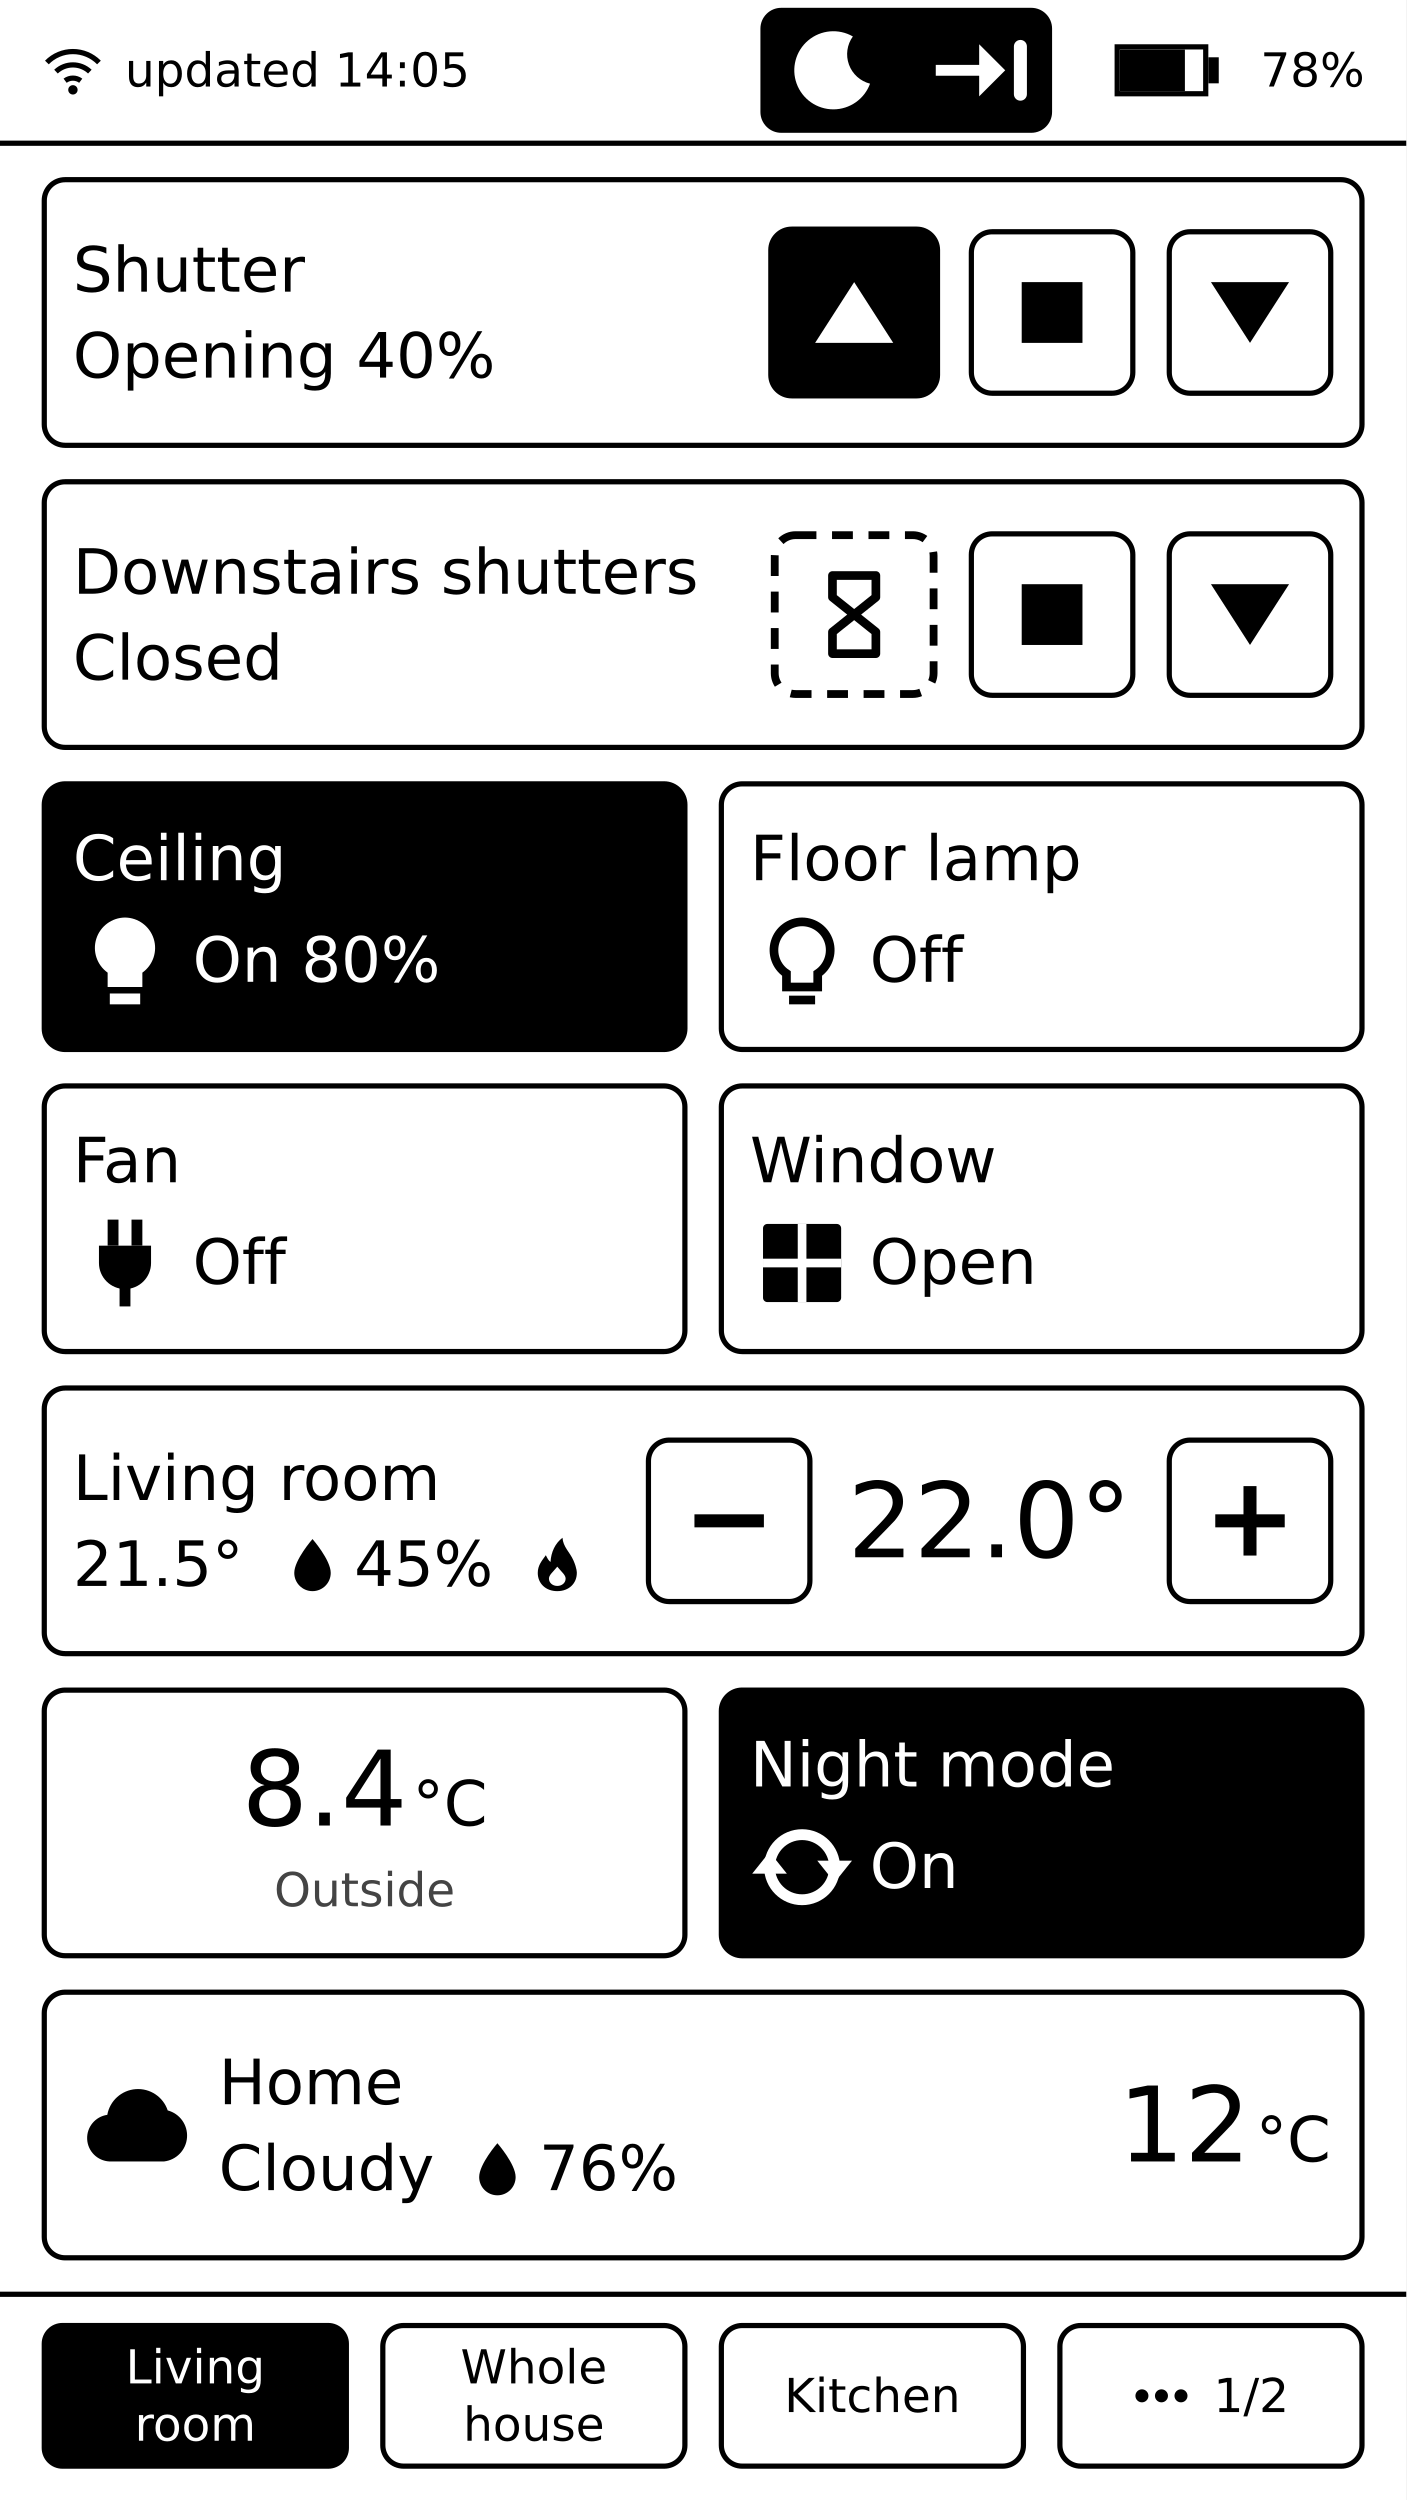
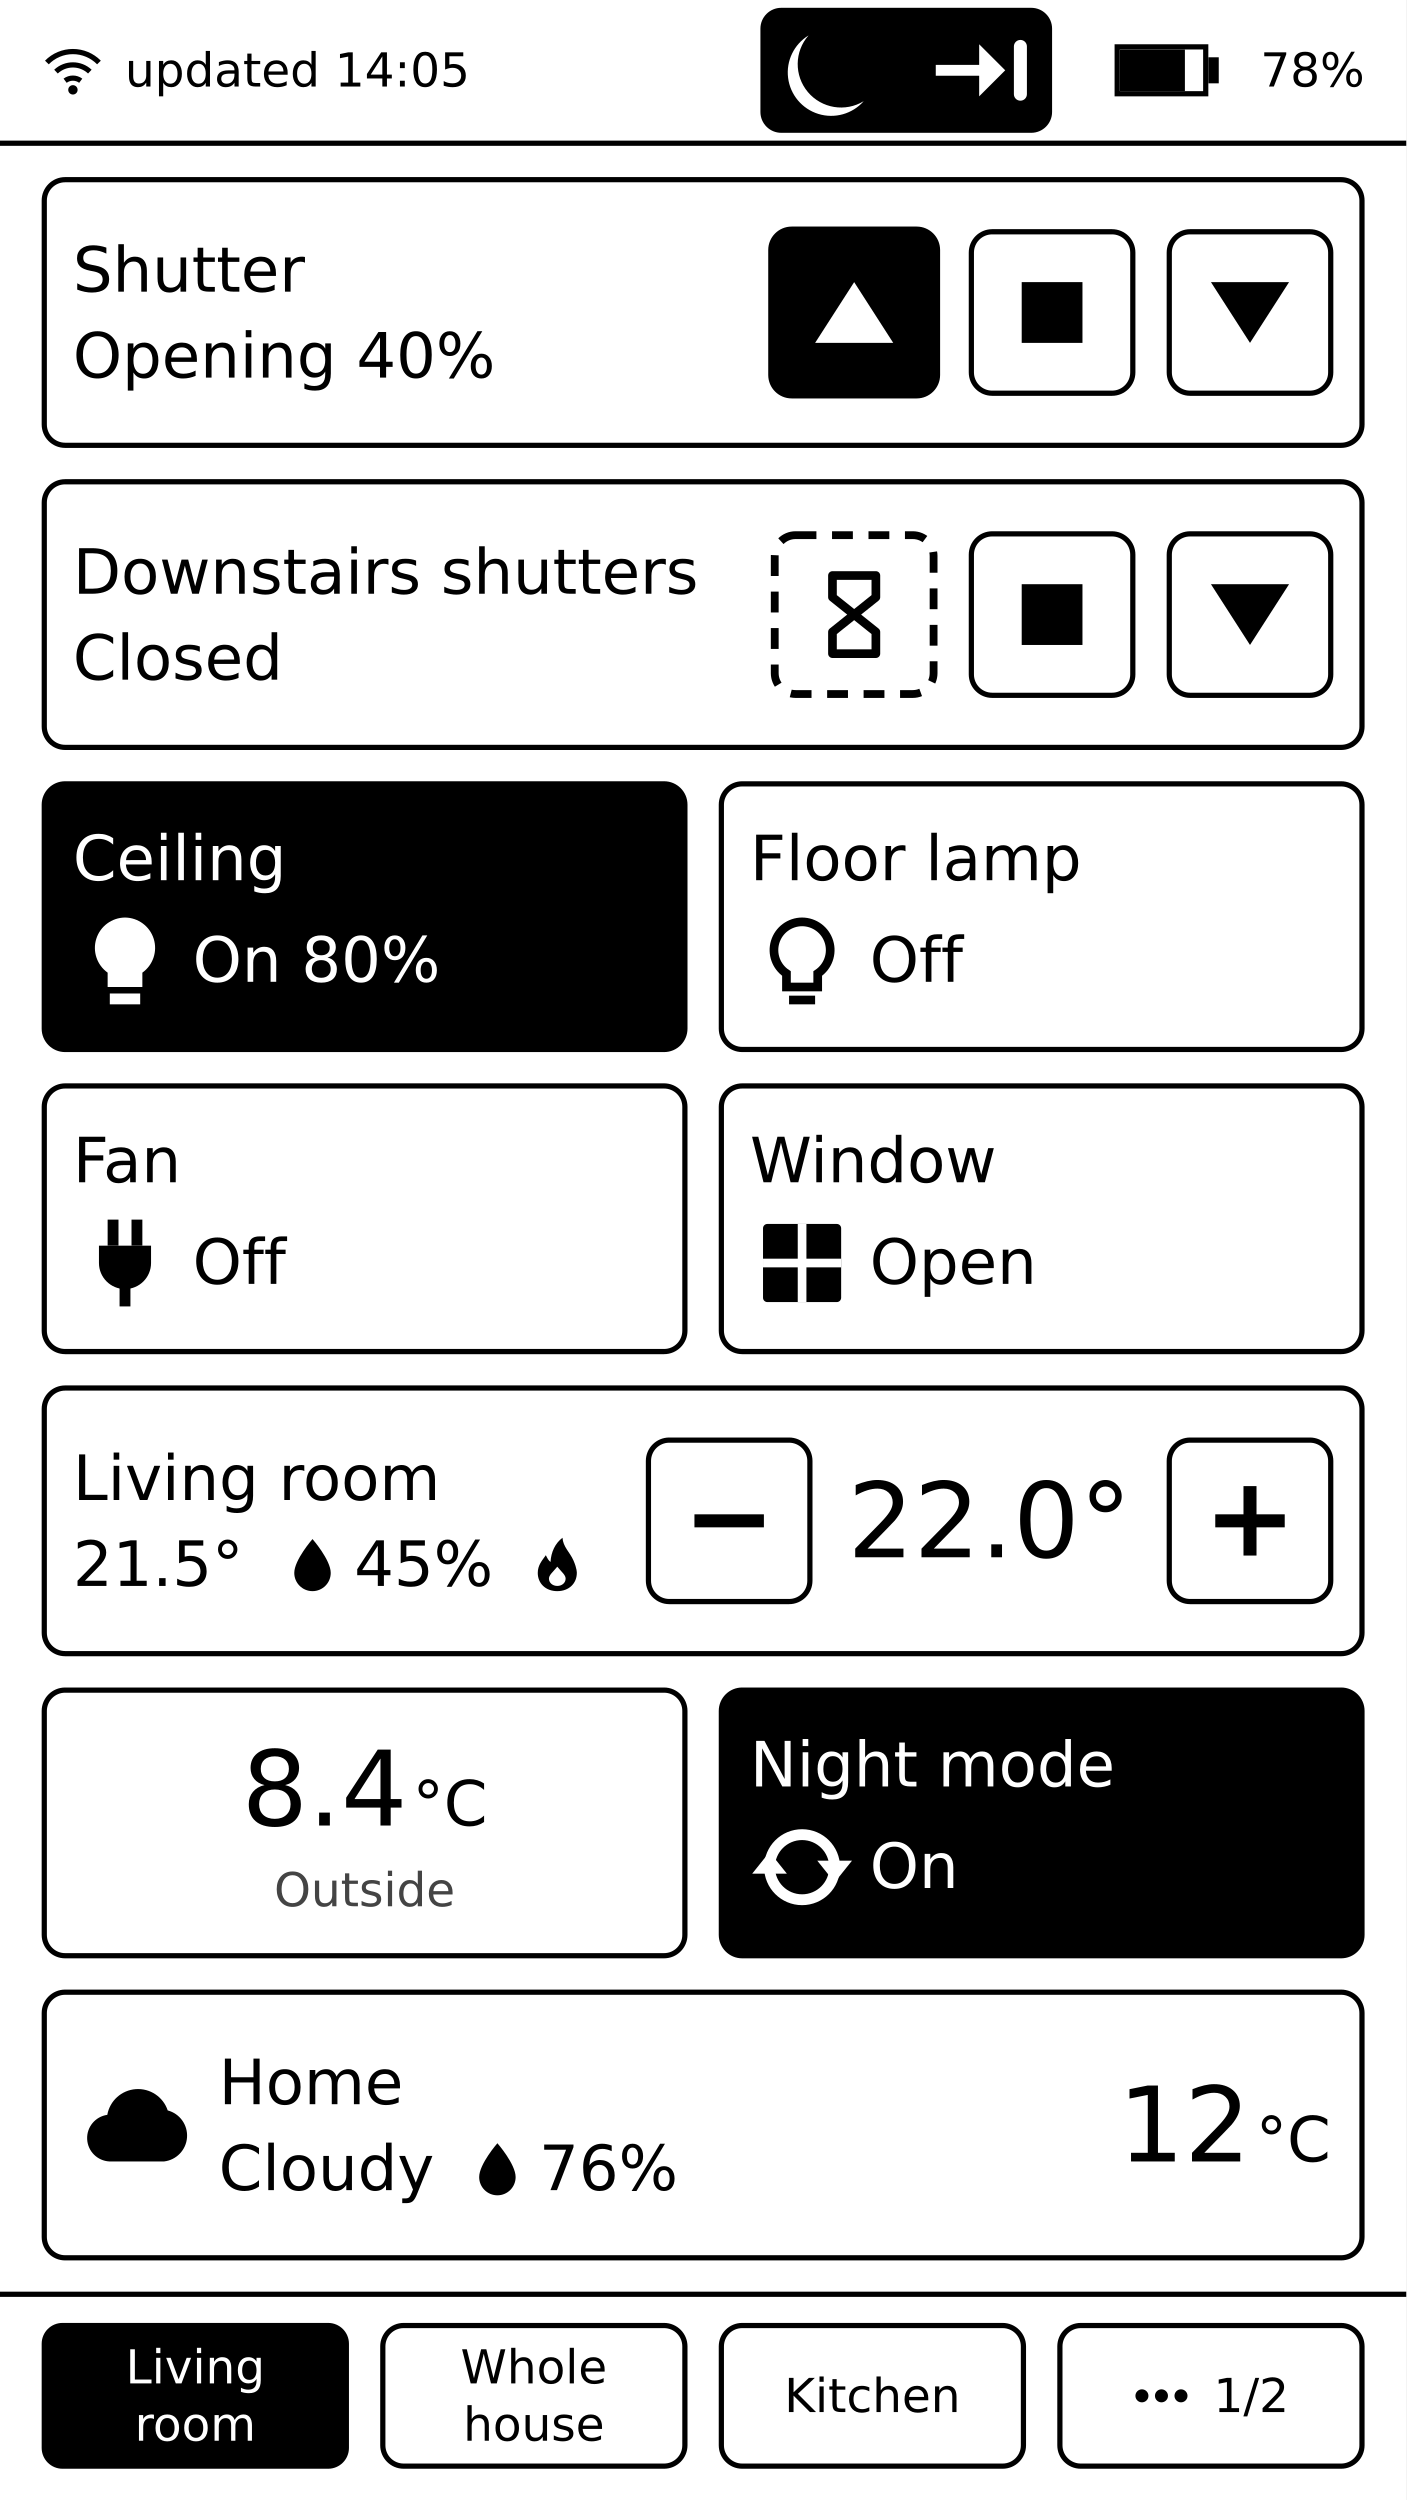
<svg xmlns="http://www.w3.org/2000/svg" xmlns:xlink="http://www.w3.org/1999/xlink" width="540" height="960" viewBox="0 0 540 960" font-family="DejaVu Sans">
  <defs>
    <symbol id="i-up" viewBox="0 0 24 24">
      <polygon points="12,5 21,19 3,19" fill="currentColor" />
    </symbol>
    <symbol id="i-down" viewBox="0 0 24 24">
      <polygon points="12,19 21,5 3,5" fill="currentColor" />
    </symbol>
    <symbol id="i-stop" viewBox="0 0 24 24">
      <rect x="5" y="5" width="14" height="14" fill="currentColor" />
    </symbol>
    <symbol id="i-bulb" viewBox="0 0 24 24">
      <path d="M12 2 a7 7 0 0 0 -4 12.7 V18 h8 v-3.3 A7 7 0 0 0 12 2z" fill="currentColor" />
      <rect x="8.5" y="19.5" width="7" height="2.5" fill="currentColor" />
    </symbol>
    <symbol id="i-bulb-off" viewBox="0 0 24 24">
      <g fill="none" stroke="currentColor" stroke-width="2">
        <path d="M12 3 a6.5 6.5 0 0 0 -3.6 11.9 V18 h7.2 v-3.1 A6.5 6.5 0 0 0 12 3z" />
        <path d="M9 21 H15" />
      </g>
    </symbol>
    <symbol id="i-plug" viewBox="0 0 24 24">
      <rect x="8" y="2" width="2.5" height="6" fill="currentColor" />
      <rect x="13.5" y="2" width="2.5" height="6" fill="currentColor" />
      <path d="M6 8 H18 V12 A6 6 0 0 1 6 12 Z" fill="currentColor" />
      <rect x="10.75" y="17.5" width="2.5" height="4.5" fill="currentColor" />
    </symbol>
    <symbol id="i-auto" viewBox="0 0 24 24">
      <g fill="none" stroke="currentColor" stroke-width="2.5">
        <path d="M4.5 12 A7.5 7.5 0 0 1 19.5 12" />
        <path d="M19.5 12 A7.5 7.5 0 0 1 4.5 12" />
      </g>
      <polygon points="15.5,10.5 23.5,10.5 19.5,15.5" fill="currentColor" />
      <polygon points="0.5,13.5 8.5,13.5 4.5,8.5" fill="currentColor" />
    </symbol>
    <symbol id="i-drop" viewBox="0 0 24 24">
      <path d="M12 2 C12 2 5 10 5 15 a7 7 0 0 0 14 0 C19 10 12 2 12 2z" fill="currentColor" />
    </symbol>
    <symbol id="i-minus" viewBox="0 0 24 24">
      <rect x="4" y="10.5" width="16" height="3" fill="currentColor" />
    </symbol>
    <symbol id="i-plus" viewBox="0 0 24 24">
      <rect x="4" y="10.5" width="16" height="3" fill="currentColor" />
      <rect x="10.5" y="4" width="3" height="16" fill="currentColor" />
    </symbol>
    <symbol id="i-flame" viewBox="0 0 24 24">
      <path fill-rule="evenodd" d="M12 22 C7.5 22 4.5 19 4.5 15 C4.5 12 6.2 10.2 7.6 8.2 C8.2 9.4 8.6 10.2 9.4 10.8 C9.6 7 11.2 3.6 14 1.5 C14.2 5 16.8 7 18.2 10.2 C19.6 13.4 19.5 15 19.5 15 C19.5 19 16.5 22 12 22 Z M12 20 C10.2 20 8.8 18.8 8.8 17.2 C8.8 15.8 10.2 14.8 12 12.6 C13.8 14.8 15.2 15.8 15.2 17.2 C15.2 18.8 13.8 20 12 20 Z" fill="currentColor" />
    </symbol>
    <symbol id="i-window-off" viewBox="0 0 24 24">
      <g fill="none" stroke="currentColor" stroke-width="2">
        <rect x="3" y="3" width="18" height="18" rx="1" />
        <path d="M12 3 V21 M3 12 H21" />
      </g>
    </symbol>
    <symbol id="i-window-on" viewBox="0 0 24 24">
      <rect x="3" y="3" width="18" height="18" rx="1" fill="currentColor" />
      <path d="M12 3 V21 M3 12 H21" fill="none" stroke="#fff" stroke-width="2" />
    </symbol>
    <symbol id="i-cloud" viewBox="0 0 24 24">
      <path d="M7 19 A4.5 4.5 0 0 1 6.6 10.05 A6 6 0 0 1 18.2 9.2 A5 5 0 0 1 17.5 19 Z" fill="currentColor" />
    </symbol>
    <symbol id="i-wifi" viewBox="0 0 24 24">
      <g fill="none" stroke="currentColor" stroke-width="2">
        <path d="M2 9 A14 14 0 0 1 22 9" />
        <path d="M5.5 12.5 A9.5 9.5 0 0 1 18.5 12.5" />
        <path d="M9 16 A5 5 0 0 1 15 16" />
      </g>
      <circle cx="12" cy="19.5" r="1.8" fill="currentColor" />
    </symbol>
    <symbol id="i-hourglass" viewBox="0 0 24 24">
      <path d="M7 3 H17 V8 L12 12 L17 16 V21 H7 V16 L12 12 L7 8 Z" fill="none" stroke="currentColor" stroke-width="2" stroke-linejoin="round" />
    </symbol>
    <symbol id="i-dots" viewBox="0 0 24 24">
      <circle cx="4.5" cy="12" r="2.5" fill="currentColor" />
      <circle cx="12" cy="12" r="2.5" fill="currentColor" />
      <circle cx="19.5" cy="12" r="2.5" fill="currentColor" />
    </symbol>
    <symbol id="i-moon" viewBox="0 0 24 24">
-       <path d="M16.5 4.2 A9 9 0 1 0 20.46 15.08 A7 7 0 0 1 16.5 4.2 Z" fill="currentColor" />
+       <path d="M19.00 19.11 A10 10 0 1 1 6.29 3.96 A10 10 0 0 0 19.00 19.11 Z" fill="currentColor" />
    </symbol>
    <symbol id="i-sidebtn" viewBox="0 0 24 24">
      <line x1="2" y1="12" x2="13" y2="12" stroke="currentColor" stroke-width="2.5" />
      <polygon points="12,6 18,12 12,18" fill="currentColor" />
      <rect x="20" y="5" width="3" height="14" rx="1.5" fill="currentColor" />
    </symbol>
  </defs>
  <rect x="0" y="0" width="540" height="960" fill="#fff" />
  <use xlink:href="#i-wifi" href="#i-wifi" x="16" y="15" width="24" height="24" color="#000" />
  <text x="48" y="27" font-size="18" fill="#000" dominant-baseline="central">updated 14:05</text>
  <rect x="428" y="17" width="36" height="20" fill="#000" />
  <rect x="430" y="19" width="32" height="16" fill="#fff" />
  <rect x="430" y="19" width="25" height="16" fill="#000" />
  <rect x="464" y="22" width="4" height="10" fill="#000" />
  <text x="524" y="27" font-size="18" fill="#000" text-anchor="end" dominant-baseline="central">78%</text>
  <rect x="0" y="54" width="540" height="2" fill="#000" />
  <rect x="292" y="3" width="112" height="48" rx="8" fill="#000" />
  <use xlink:href="#i-moon" href="#i-moon" x="300" y="7" width="40" height="40" color="#fff" />
  <use xlink:href="#i-sidebtn" href="#i-sidebtn" x="356" y="7" width="40" height="40" color="#fff" />
  <g id="w-1" transform="translate(16,68)">
    <rect id="w-1-frame" x="1" y="1" width="506" height="102" rx="8" fill="#fff" stroke="#000" stroke-width="2" />
    <text id="w-1-name" x="12" y="44" font-size="24" fill="#000" dominant-baseline="alphabetic">Shutter</text>
    <text id="w-1-state" x="12" y="77" font-size="24" fill="#000" dominant-baseline="alphabetic">Opening 40%</text>
    <rect id="w-1-up-btn" x="280" y="20" width="64" height="64" rx="8" fill="#000" stroke="#000" stroke-width="2" />
    <use id="w-1-up-icon" xlink:href="#i-up" href="#i-up" x="292" y="32" width="40" height="40" color="#fff" />
    <rect id="w-1-stop-btn" x="357" y="21" width="62" height="62" rx="8" fill="#fff" stroke="#000" stroke-width="2" />
    <use id="w-1-stop-icon" xlink:href="#i-stop" href="#i-stop" x="368" y="32" width="40" height="40" color="#000" />
    <rect id="w-1-down-btn" x="433" y="21" width="62" height="62" rx="8" fill="#fff" stroke="#000" stroke-width="2" />
    <use id="w-1-down-icon" xlink:href="#i-down" href="#i-down" x="444" y="32" width="40" height="40" color="#000" />
  </g>
  <g id="w-2" transform="translate(16,184)">
    <rect id="w-2-frame" x="1" y="1" width="506" height="102" rx="8" fill="#fff" stroke="#000" stroke-width="2" />
    <text id="w-2-name" x="12" y="44" font-size="24" fill="#000" dominant-baseline="alphabetic">Downstairs shutters</text>
    <text id="w-2-state" x="12" y="77" font-size="24" fill="#000" dominant-baseline="alphabetic">Closed</text>
    <rect id="w-2-up-btn" x="281.5" y="21.5" width="61" height="61" rx="8" fill="#fff" stroke="#000" stroke-width="3" stroke-dasharray="8 6" />
    <use id="w-2-up-icon" xlink:href="#i-hourglass" href="#i-hourglass" x="292" y="32" width="40" height="40" color="#000" />
    <rect id="w-2-stop-btn" x="357" y="21" width="62" height="62" rx="8" fill="#fff" stroke="#000" stroke-width="2" />
    <use id="w-2-stop-icon" xlink:href="#i-stop" href="#i-stop" x="368" y="32" width="40" height="40" color="#000" />
    <rect id="w-2-down-btn" x="433" y="21" width="62" height="62" rx="8" fill="#fff" stroke="#000" stroke-width="2" />
    <use id="w-2-down-icon" xlink:href="#i-down" href="#i-down" x="444" y="32" width="40" height="40" color="#000" />
  </g>
  <g id="w-3" transform="translate(16,300)">
    <rect id="w-3-frame" x="1" y="1" width="246" height="102" rx="8" fill="#000" stroke="#000" stroke-width="2" />
    <text id="w-3-name" x="12" y="38" font-size="24" fill="#fff" dominant-baseline="alphabetic">Ceiling</text>
    <use id="w-3-icon" xlink:href="#i-bulb" href="#i-bulb" x="12" y="49" width="40" height="40" color="#fff" />
    <text id="w-3-state" x="58" y="77" font-size="24" fill="#fff" dominant-baseline="alphabetic">On 80%</text>
  </g>
  <g id="w-4" transform="translate(276,300)">
    <rect id="w-4-frame" x="1" y="1" width="246" height="102" rx="8" fill="#fff" stroke="#000" stroke-width="2" />
    <text id="w-4-name" x="12" y="38" font-size="24" fill="#000" dominant-baseline="alphabetic">Floor lamp</text>
    <use id="w-4-icon" xlink:href="#i-bulb-off" href="#i-bulb-off" x="12" y="49" width="40" height="40" color="#000" />
    <text id="w-4-state" x="58" y="77" font-size="24" fill="#000" dominant-baseline="alphabetic">Off</text>
  </g>
  <g id="w-5" transform="translate(16,416)">
    <rect id="w-5-frame" x="1" y="1" width="246" height="102" rx="8" fill="#fff" stroke="#000" stroke-width="2" />
    <text id="w-5-name" x="12" y="38" font-size="24" fill="#000" dominant-baseline="alphabetic">Fan</text>
    <use id="w-5-icon" xlink:href="#i-plug" href="#i-plug" x="12" y="49" width="40" height="40" color="#000" />
    <text id="w-5-state" x="58" y="77" font-size="24" fill="#000" dominant-baseline="alphabetic">Off</text>
  </g>
  <g id="w-7" transform="translate(276,416)">
    <rect id="w-7-frame" x="1" y="1" width="246" height="102" rx="8" fill="#fff" stroke="#000" stroke-width="2" />
    <text id="w-7-name" x="12" y="38" font-size="24" fill="#000" dominant-baseline="alphabetic">Window</text>
    <use id="w-7-icon" xlink:href="#i-window-on" href="#i-window-on" x="12" y="49" width="40" height="40" color="#000" />
    <text id="w-7-state" x="58" y="77" font-size="24" fill="#000" dominant-baseline="alphabetic">Open</text>
  </g>
  <g id="w-6" transform="translate(16,532)">
    <rect id="w-6-frame" x="1" y="1" width="506" height="102" rx="8" fill="#fff" stroke="#000" stroke-width="2" />
    <text id="w-6-name" x="12" y="44" font-size="24" fill="#000" dominant-baseline="alphabetic">Living room</text>
    <text id="w-6-temp" x="12" y="77" font-size="24" fill="#000" dominant-baseline="alphabetic">21.5°</text>
    <use id="w-6-hum-icon" xlink:href="#i-drop" href="#i-drop" x="92" y="57" width="24" height="24" color="#000" />
    <text id="w-6-hum-text" x="120" y="77" font-size="24" fill="#000" dominant-baseline="alphabetic">45%</text>
    <use id="w-6-act-icon" xlink:href="#i-flame" href="#i-flame" x="186" y="57" width="24" height="24" color="#000" />
    <rect id="w-6-minus-btn" x="233" y="21" width="62" height="62" rx="8" fill="#fff" stroke="#000" stroke-width="2" />
    <use id="w-6-minus-icon" xlink:href="#i-minus" href="#i-minus" x="244" y="32" width="40" height="40" color="#000" />
    <text id="w-6-target" x="364" y="66" font-size="40" fill="#000" text-anchor="middle" dominant-baseline="alphabetic">22.0°</text>
    <rect id="w-6-plus-btn" x="433" y="21" width="62" height="62" rx="8" fill="#fff" stroke="#000" stroke-width="2" />
    <use id="w-6-plus-icon" xlink:href="#i-plus" href="#i-plus" x="444" y="32" width="40" height="40" color="#000" />
  </g>
  <g id="w-8" transform="translate(16,648)">
    <rect id="w-8-frame" x="1" y="1" width="246" height="102" rx="8" fill="#fff" stroke="#000" stroke-width="2" />
    <text id="w-8-value" x="124" y="53" font-size="40" fill="#000" text-anchor="middle" dominant-baseline="alphabetic">8.4<tspan font-size="24" dx="2">°C</tspan>
    </text>
    <text id="w-8-name" x="124" y="84" font-size="18" fill="#444" text-anchor="middle" dominant-baseline="alphabetic">Outside</text>
  </g>
  <g id="w-9" transform="translate(276,648)">
    <rect id="w-9-frame" x="1" y="1" width="246" height="102" rx="8" fill="#000" stroke="#000" stroke-width="2" />
    <text id="w-9-name" x="12" y="38" font-size="24" fill="#fff" dominant-baseline="alphabetic">Night mode</text>
    <use id="w-9-icon" xlink:href="#i-auto" href="#i-auto" x="12" y="49" width="40" height="40" color="#fff" />
    <text id="w-9-state" x="58" y="77" font-size="24" fill="#fff" dominant-baseline="alphabetic">On</text>
  </g>
  <g id="w-10" transform="translate(16,764)">
    <rect id="w-10-frame" x="1" y="1" width="506" height="102" rx="8" fill="#fff" stroke="#000" stroke-width="2" />
    <use id="w-10-icon" xlink:href="#i-cloud" href="#i-cloud" x="12" y="28" width="48" height="48" color="#000" />
    <text id="w-10-name" x="68" y="44" font-size="24" fill="#000" dominant-baseline="alphabetic">Home</text>
    <text id="w-10-cond" x="68" y="77" font-size="24" fill="#000" dominant-baseline="alphabetic">Cloudy</text>
    <use id="w-10-hum-icon" xlink:href="#i-drop" href="#i-drop" x="163" y="57" width="24" height="24" color="#000" />
    <text id="w-10-hum-text" x="191" y="77" font-size="24" fill="#000" dominant-baseline="alphabetic">76%</text>
    <text id="w-10-temp" x="495" y="66" font-size="40" fill="#000" text-anchor="end" dominant-baseline="alphabetic">12<tspan font-size="24" dx="2">°C</tspan>
    </text>
  </g>
  <rect x="0" y="880" width="540" height="2" fill="#000" />
  <rect x="16" y="892" width="118" height="56" rx="8" fill="#000" />
  <text x="75" y="909" font-size="18" fill="#fff" text-anchor="middle" dominant-baseline="central">Living</text>
  <text x="75" y="931" font-size="18" fill="#fff" text-anchor="middle" dominant-baseline="central">room</text>
  <rect x="147" y="893" width="116" height="54" rx="8" fill="#fff" stroke="#000" stroke-width="2" />
  <text x="205" y="909" font-size="18" fill="#000" text-anchor="middle" dominant-baseline="central">Whole</text>
  <text x="205" y="931" font-size="18" fill="#000" text-anchor="middle" dominant-baseline="central">house</text>
  <rect x="277" y="893" width="116" height="54" rx="8" fill="#fff" stroke="#000" stroke-width="2" />
  <text x="335" y="920" font-size="18" fill="#000" text-anchor="middle" dominant-baseline="central">Kitchen</text>
  <rect x="407" y="893" width="116" height="54" rx="8" fill="#fff" stroke="#000" stroke-width="2" />
  <use xlink:href="#i-dots" href="#i-dots" x="434" y="908" width="24" height="24" color="#000" />
  <text x="466" y="920" font-size="18" fill="#000" dominant-baseline="central">1/2</text>
</svg>
